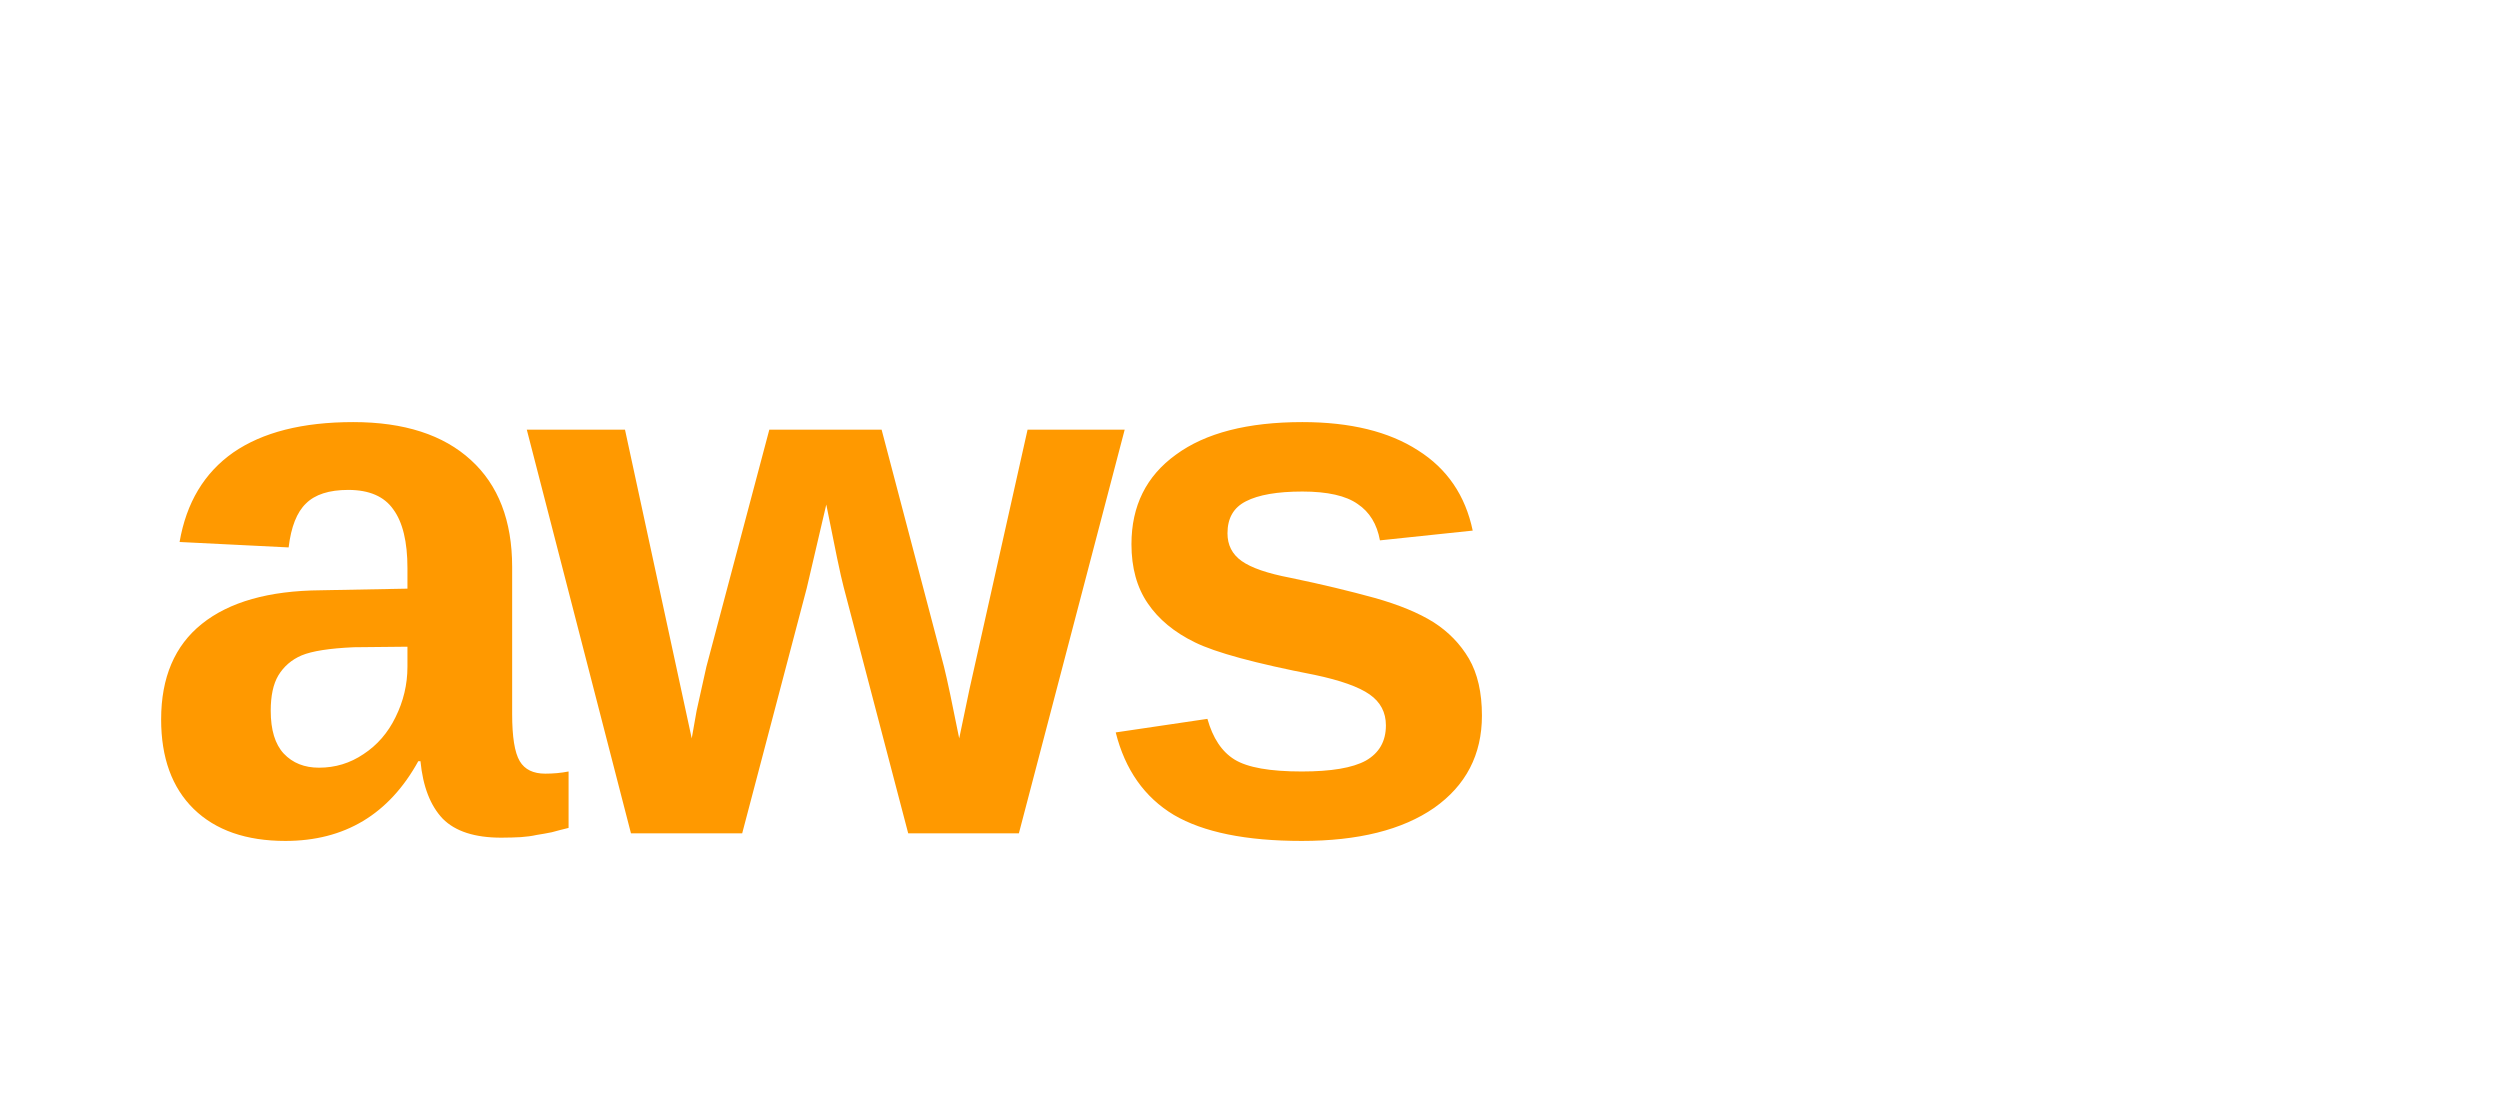
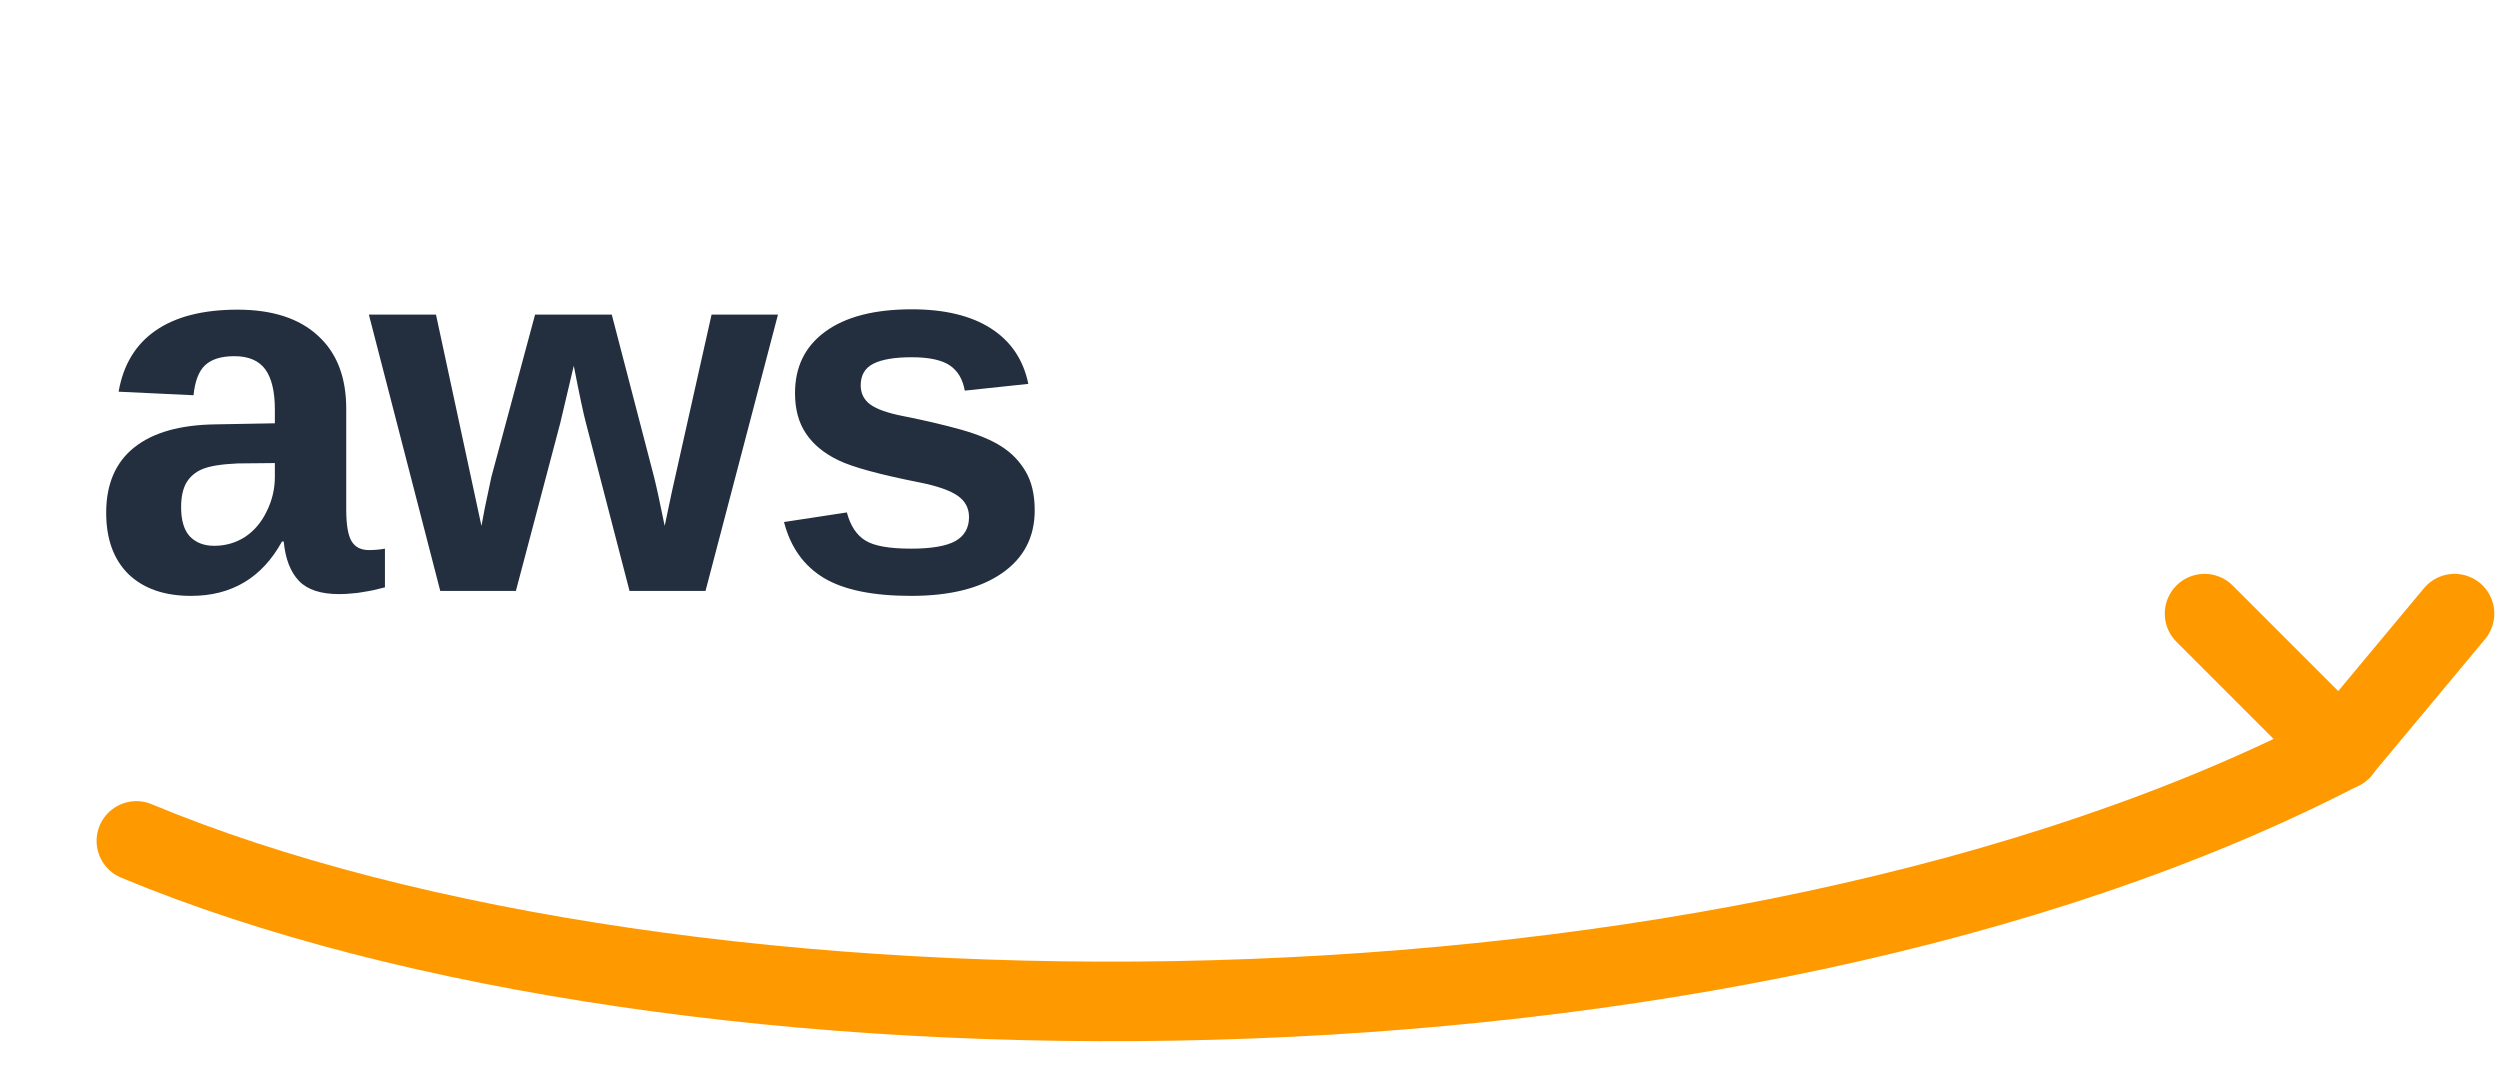
- <svg xmlns="http://www.w3.org/2000/svg" viewBox="0 0 72 32" fill="none">
-   <text x="4" y="24" font-family="Arial,sans-serif" font-size="22" font-weight="700" fill="#FF9900" letter-spacing="-1">aws</text>
+ <svg xmlns="http://www.w3.org/2000/svg" viewBox="0 0 110 48" fill="none">
+   <text x="4" y="26" font-family="Arial,sans-serif" font-size="23" font-weight="700" fill="#232F3E" letter-spacing="-0.5">aws</text>
+   <path d="M 6,37 C 30,47 76,47 103,33" stroke="#FF9900" stroke-width="3.5" fill="none" stroke-linecap="round" />
+   <line x1="103" y1="33" x2="97" y2="27" stroke="#FF9900" stroke-width="3.5" stroke-linecap="round" />
+   <line x1="103" y1="33" x2="108" y2="27" stroke="#FF9900" stroke-width="3.5" stroke-linecap="round" />
</svg>
